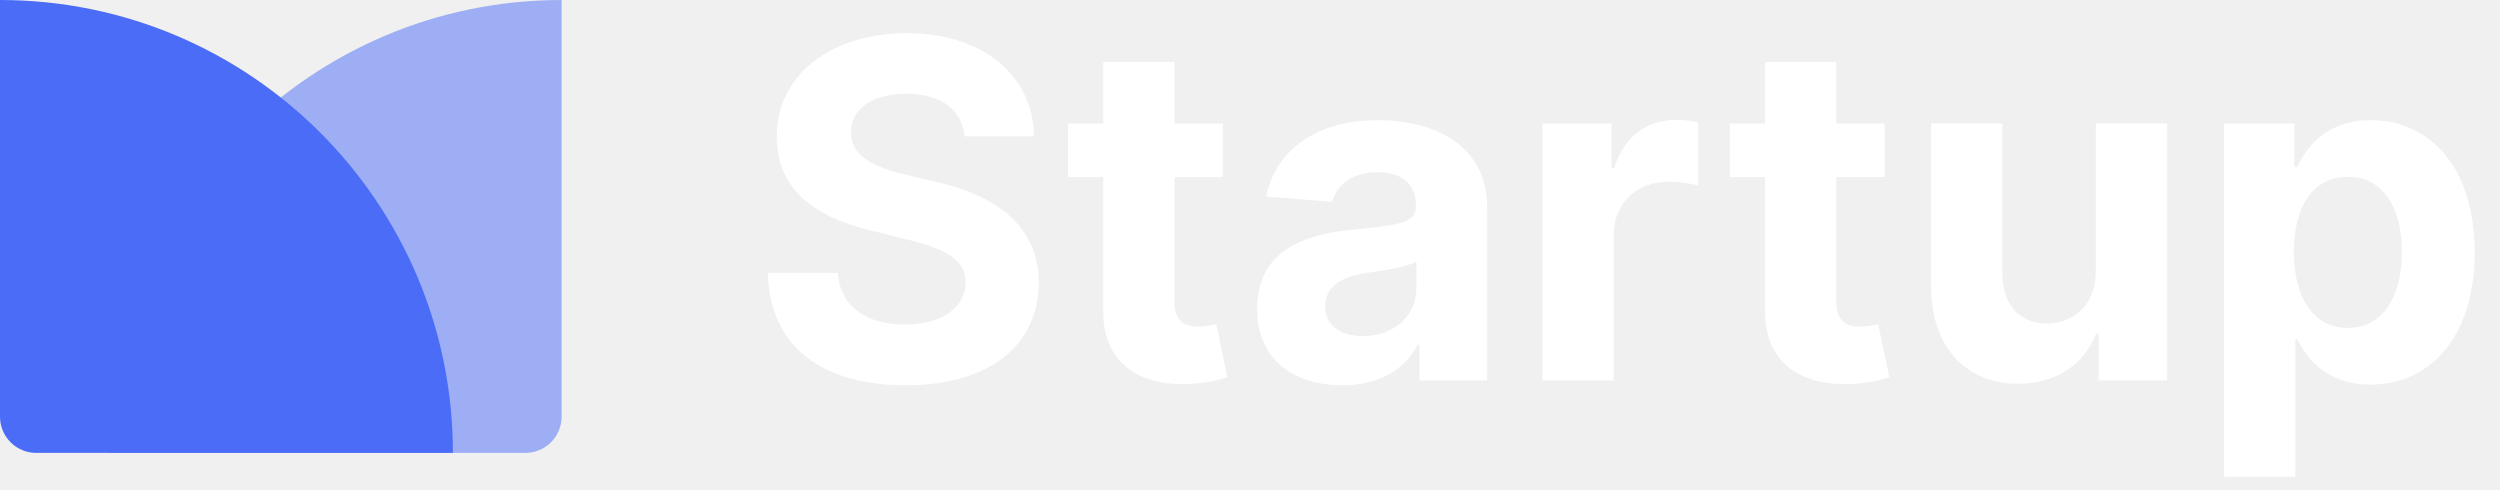
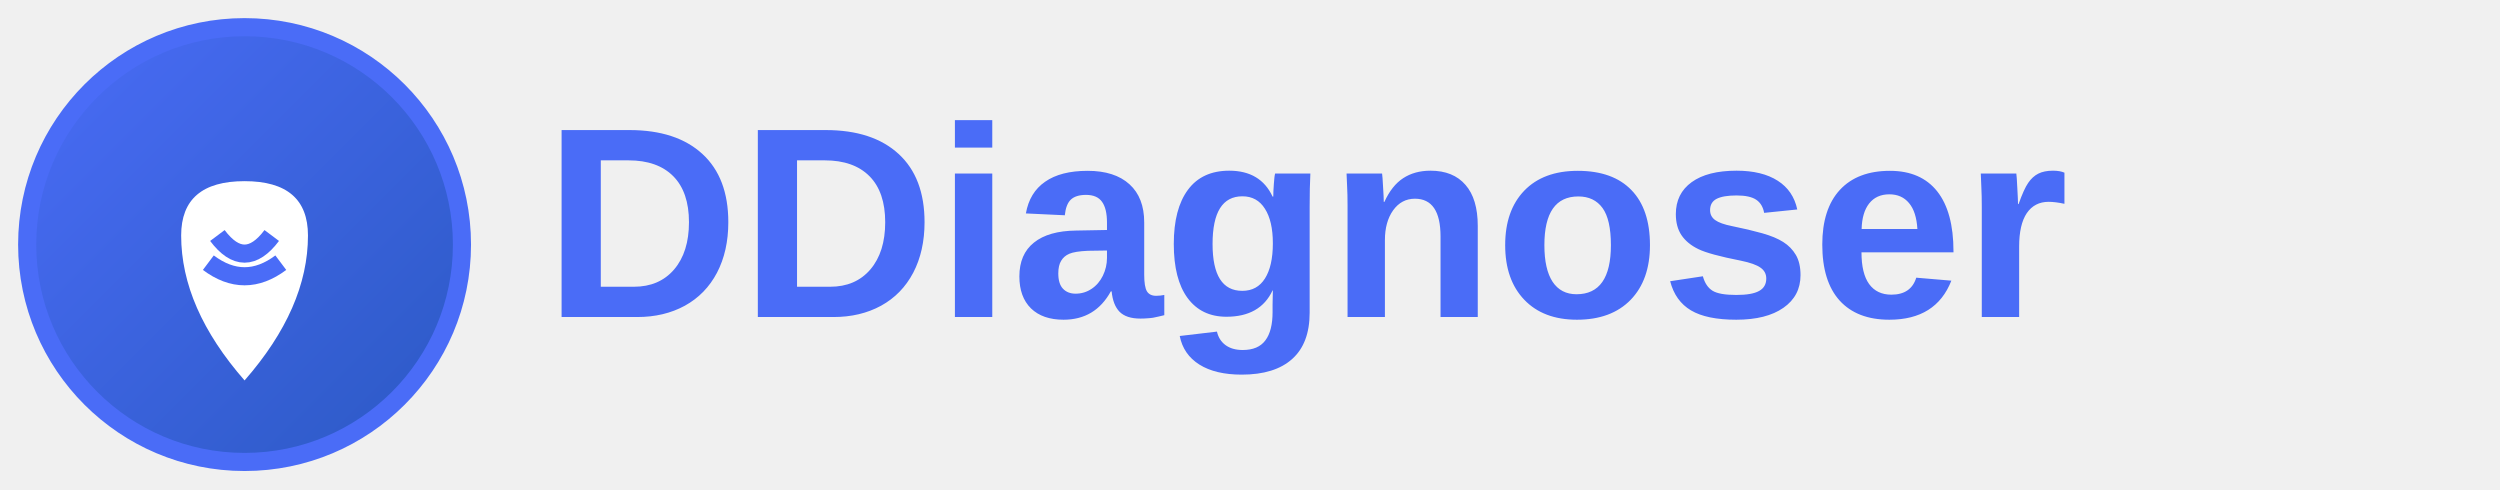
- <svg xmlns="http://www.w3.org/2000/svg" fill="none" height="27" viewBox="0 0 138 27" width="138">
-   <path d="m53.248 7.529h3.832c-.055-3.37-2.825-5.697-7.035-5.697-4.146 0-7.183 2.29-7.165 5.724-.009 2.788 1.957 4.386 5.152 5.152l2.059.517c2.059.498 3.204 1.089 3.213 2.364-.009 1.385-1.32 2.327-3.352 2.327-2.077 0-3.573-.96-3.702-2.853h-3.869c.102 4.09 3.028 6.205 7.617 6.205 4.616 0 7.331-2.207 7.34-5.669-.009-3.148-2.382-4.82-5.669-5.558l-1.699-.406c-1.643-.379-3.019-.988-2.991-2.345 0-1.219 1.08-2.114 3.038-2.114 1.911 0 3.084.868 3.232 2.354zm14.249-.711h-2.668v-3.398h-3.933v3.398h-1.939v2.955h1.939v7.386c-.018 2.779 1.874 4.155 4.727 4.035 1.016-.037 1.736-.24 2.133-.369l-.619-2.927c-.194.037-.609.129-.979.129-.785 0-1.329-.295-1.329-1.385v-6.869h2.668zm6.606 14.45c2.096 0 3.453-.914 4.146-2.234h.111v1.967h3.73v-9.565c0-3.379-2.862-4.801-6.02-4.801-3.398 0-5.632 1.625-6.177 4.21l3.638.295c.268-.942 1.108-1.634 2.521-1.634 1.339 0 2.105.674 2.105 1.837v.055c0 .914-.97 1.034-3.435 1.274-2.807.259-5.327 1.2-5.327 4.367 0 2.807 2.003 4.229 4.709 4.229zm1.126-2.715c-1.21 0-2.077-.563-2.077-1.643 0-1.108.914-1.653 2.299-1.847.859-.12 2.262-.323 2.733-.637v1.505c0 1.486-1.228 2.622-2.955 2.622zm9.912 2.447h3.933v-8.023c0-1.745 1.274-2.945 3.01-2.945.545 0 1.293.092 1.662.212v-3.49c-.351-.083-.84-.138-1.237-.138-1.588 0-2.89.923-3.407 2.678h-.148v-2.474h-3.813zm18.893-14.182h-2.668v-3.398h-3.934v3.398h-1.939v2.955h1.939v7.386c-.018 2.779 1.874 4.155 4.728 4.035 1.015-.037 1.735-.24 2.132-.369l-.618-2.927c-.194.037-.61.129-.979.129-.785 0-1.329-.295-1.329-1.385v-6.869h2.668zm11.656 8.143c.01 1.902-1.292 2.899-2.705 2.899-1.486 0-2.447-1.043-2.456-2.715v-8.328h-3.933v9.03c.009 3.315 1.948 5.337 4.801 5.337 2.133 0 3.666-1.099 4.303-2.761h.147v2.576h3.777v-14.182h-3.934zm7.08 11.357h3.933v-7.59h.12c.545 1.182 1.736 2.502 4.026 2.502 3.231 0 5.752-2.558 5.752-7.303 0-4.875-2.632-7.294-5.743-7.294-2.373 0-3.509 1.413-4.035 2.567h-.175v-2.382h-3.878zm3.85-12.409c0-2.53 1.071-4.146 2.982-4.146 1.948 0 2.982 1.69 2.982 4.146 0 2.474-1.052 4.192-2.982 4.192-1.893 0-2.982-1.662-2.982-4.192z" fill="#fff" />
-   <g fill="#4a6cf7">
-     <path d="m0 0c13.807 0 25 11.193 25 25h-23c-1.105 0-2-.895-2-2z" />
-     <path d="m6 25c0-13.807 11.193-25 25-25v23c0 1.105-.895 2-2 2z" opacity=".5" />
-   </g>
+ <svg xmlns="http://www.w3.org/2000/svg" fill="none" height="54" viewBox="0 0 276 54" width="276">
+   <circle cx="27" cy="27" r="24" fill="url(#grad1)" stroke="#4A6CF7" stroke-width="2" />
+   <path d="M27 42 Q20 34 20 26 Q20 20 27 20 Q34 20 34 26 Q34 34 27 42 Z" fill="#FFFFFF" />
+   <path d="M23 29 Q27 32 31 29" stroke="#4A6CF7" stroke-width="2" fill="none" />
+   <path d="M24 26 Q27 30 30 26" stroke="#4A6CF7" stroke-width="2" fill="none" />
+   <text x="60" y="35" fill="#4A6CF7" font-family="Arial, sans-serif" font-weight="bold" font-size="30">DDiagnoser</text>
+   <defs>
+     <linearGradient id="grad1" x1="0%" y1="0%" x2="100%" y2="100%">
+       <stop offset="0%" style="stop-color:#4A6CF7;stop-opacity:1" />
+       <stop offset="100%" style="stop-color:#2B59C3;stop-opacity:1" />
+     </linearGradient>
+   </defs>
</svg>
